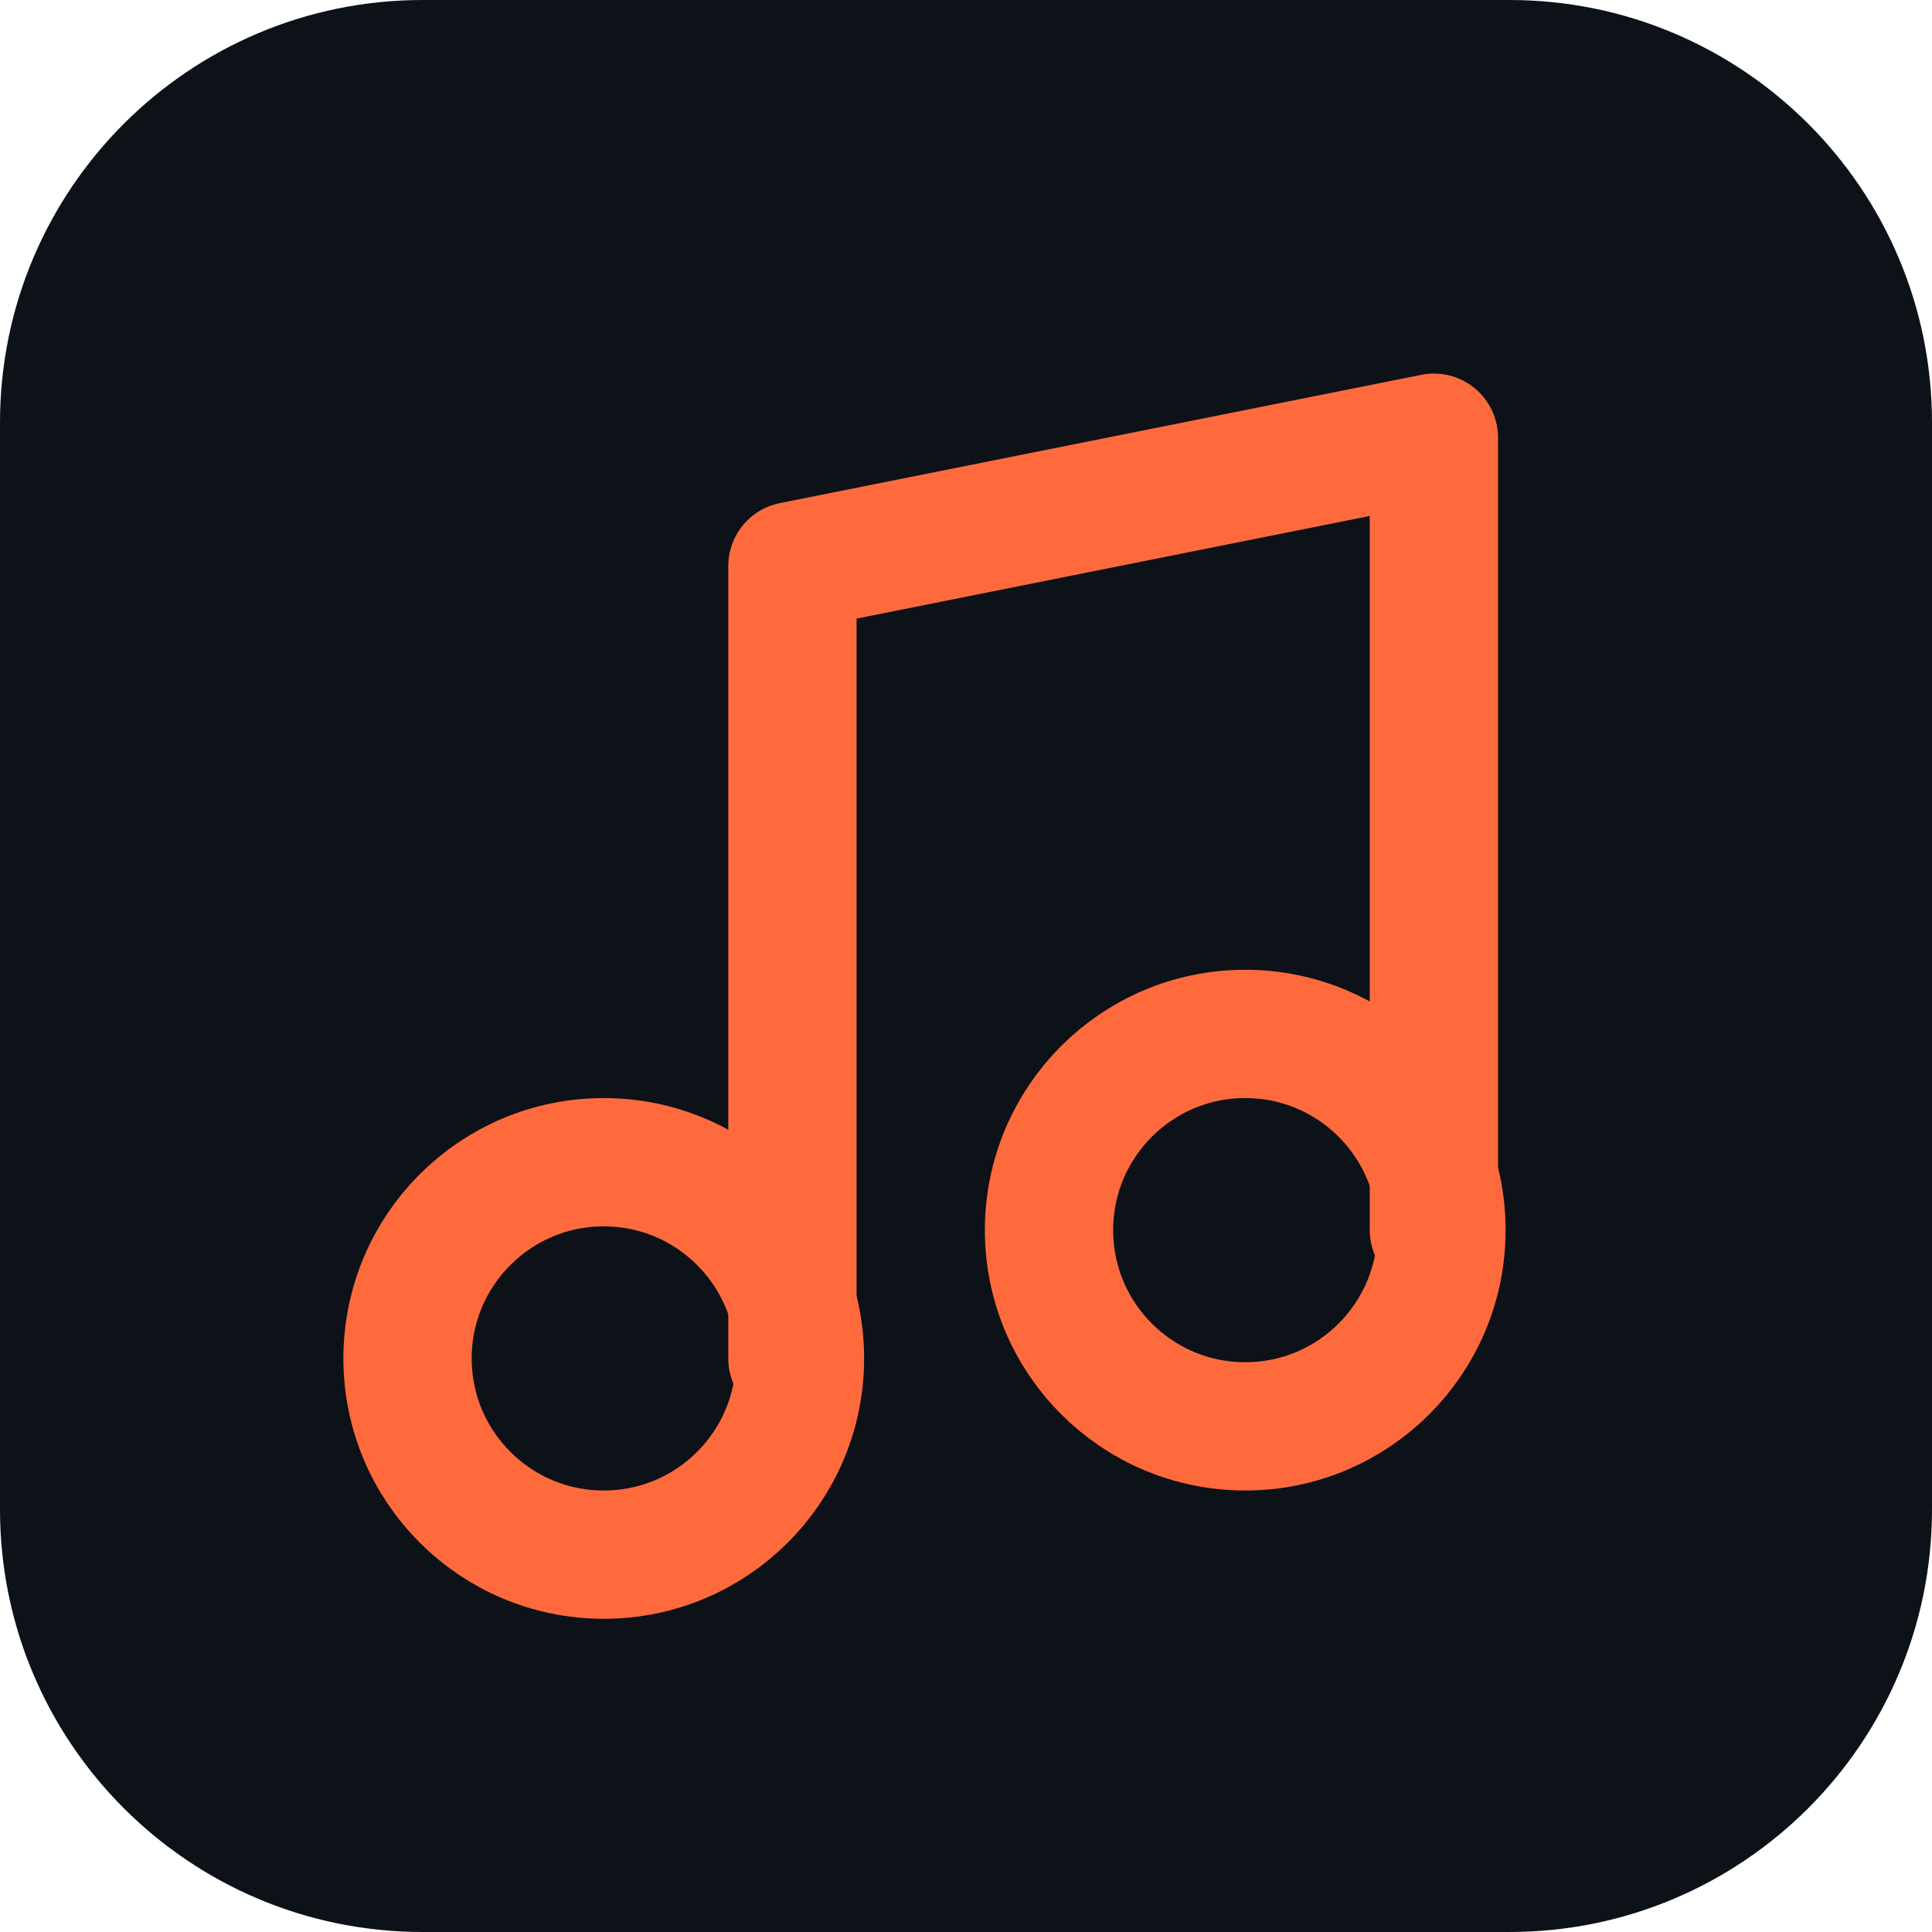
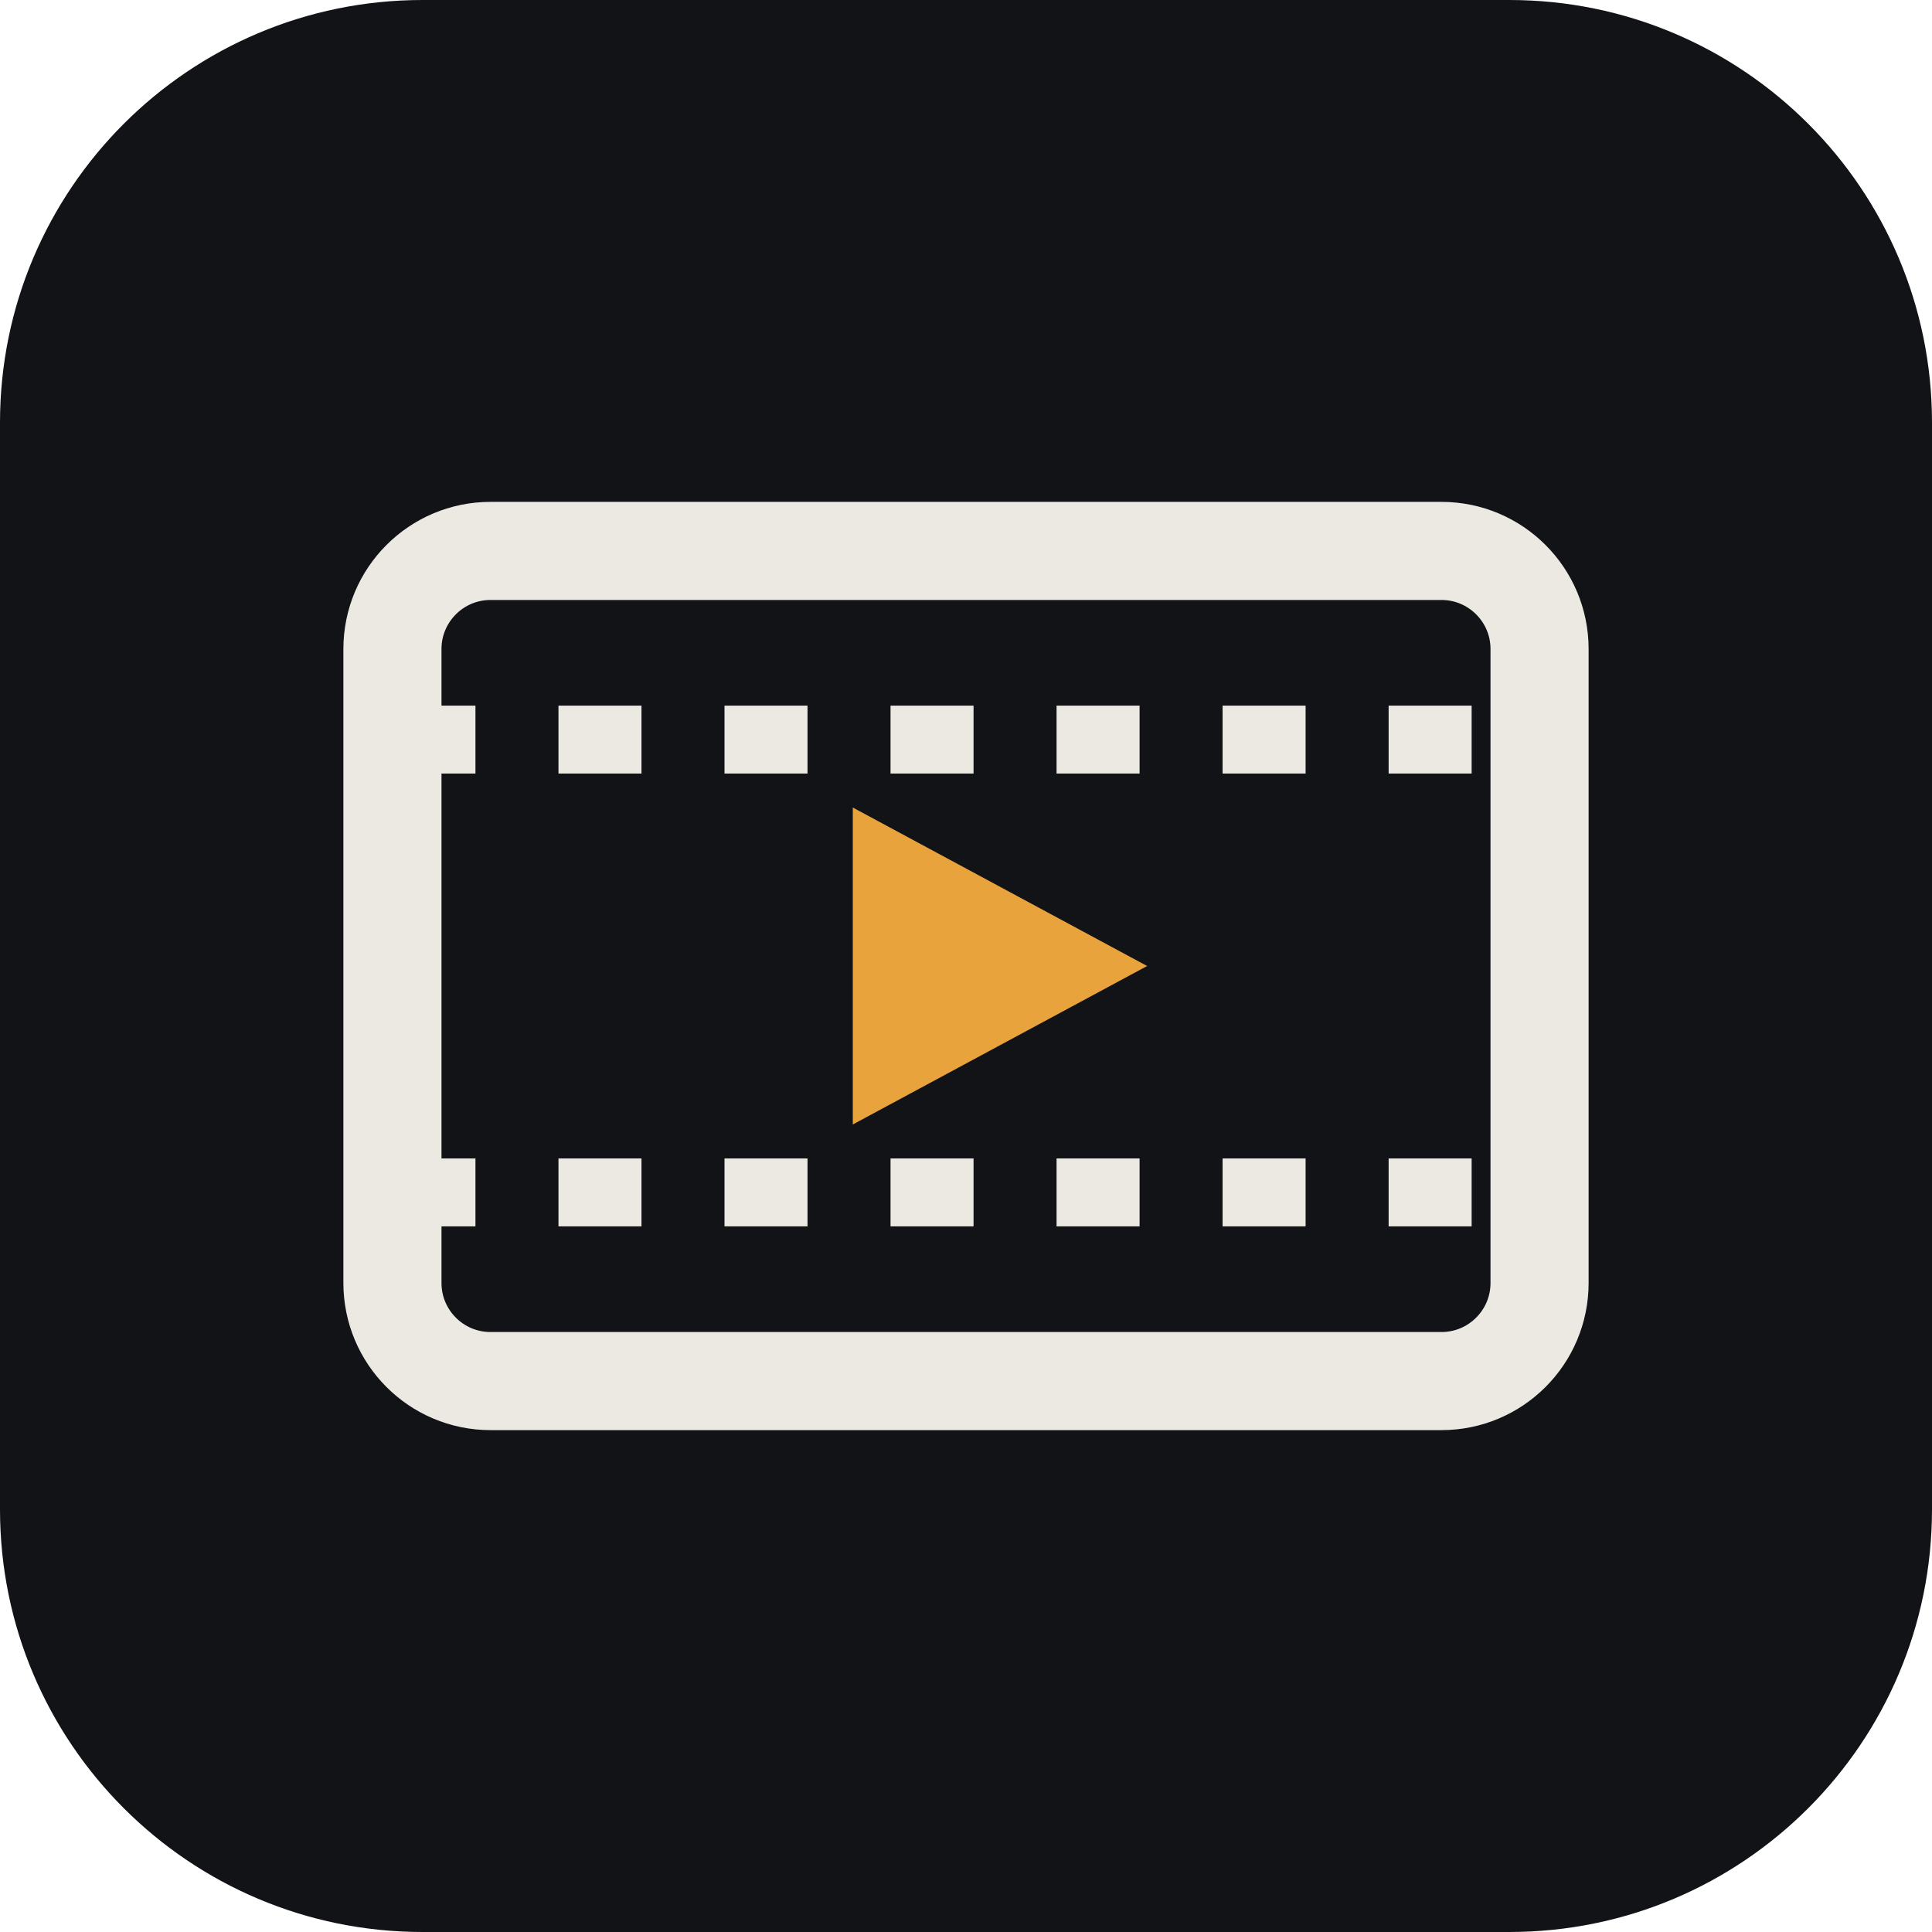
<svg xmlns="http://www.w3.org/2000/svg" viewBox="0 0 512 512">
-   <rect width="512" height="512" rx="112" fill="#0d1118" />
-   <g fill="none" stroke="#ff6a3d" stroke-width="34" stroke-linecap="round" stroke-linejoin="round">
-     <path d="M210 360V150l170-34v210" />
-     <circle cx="160" cy="360" r="52" />
-     <circle cx="330" cy="326" r="52" />
-   </g>
+   <rect width="512" height="512" rx="112" fill="#111317" />
+   <rect x="104" y="146" width="304" height="220" rx="26" fill="none" stroke="#ece9e2" stroke-width="26" />
+   <path d="M104 196h304M104 316h304" stroke="#ece9e2" stroke-width="18" stroke-dasharray="22 22" />
+   <path d="M226 214l78 42-78 42z" fill="#e8a33d" />
</svg>
